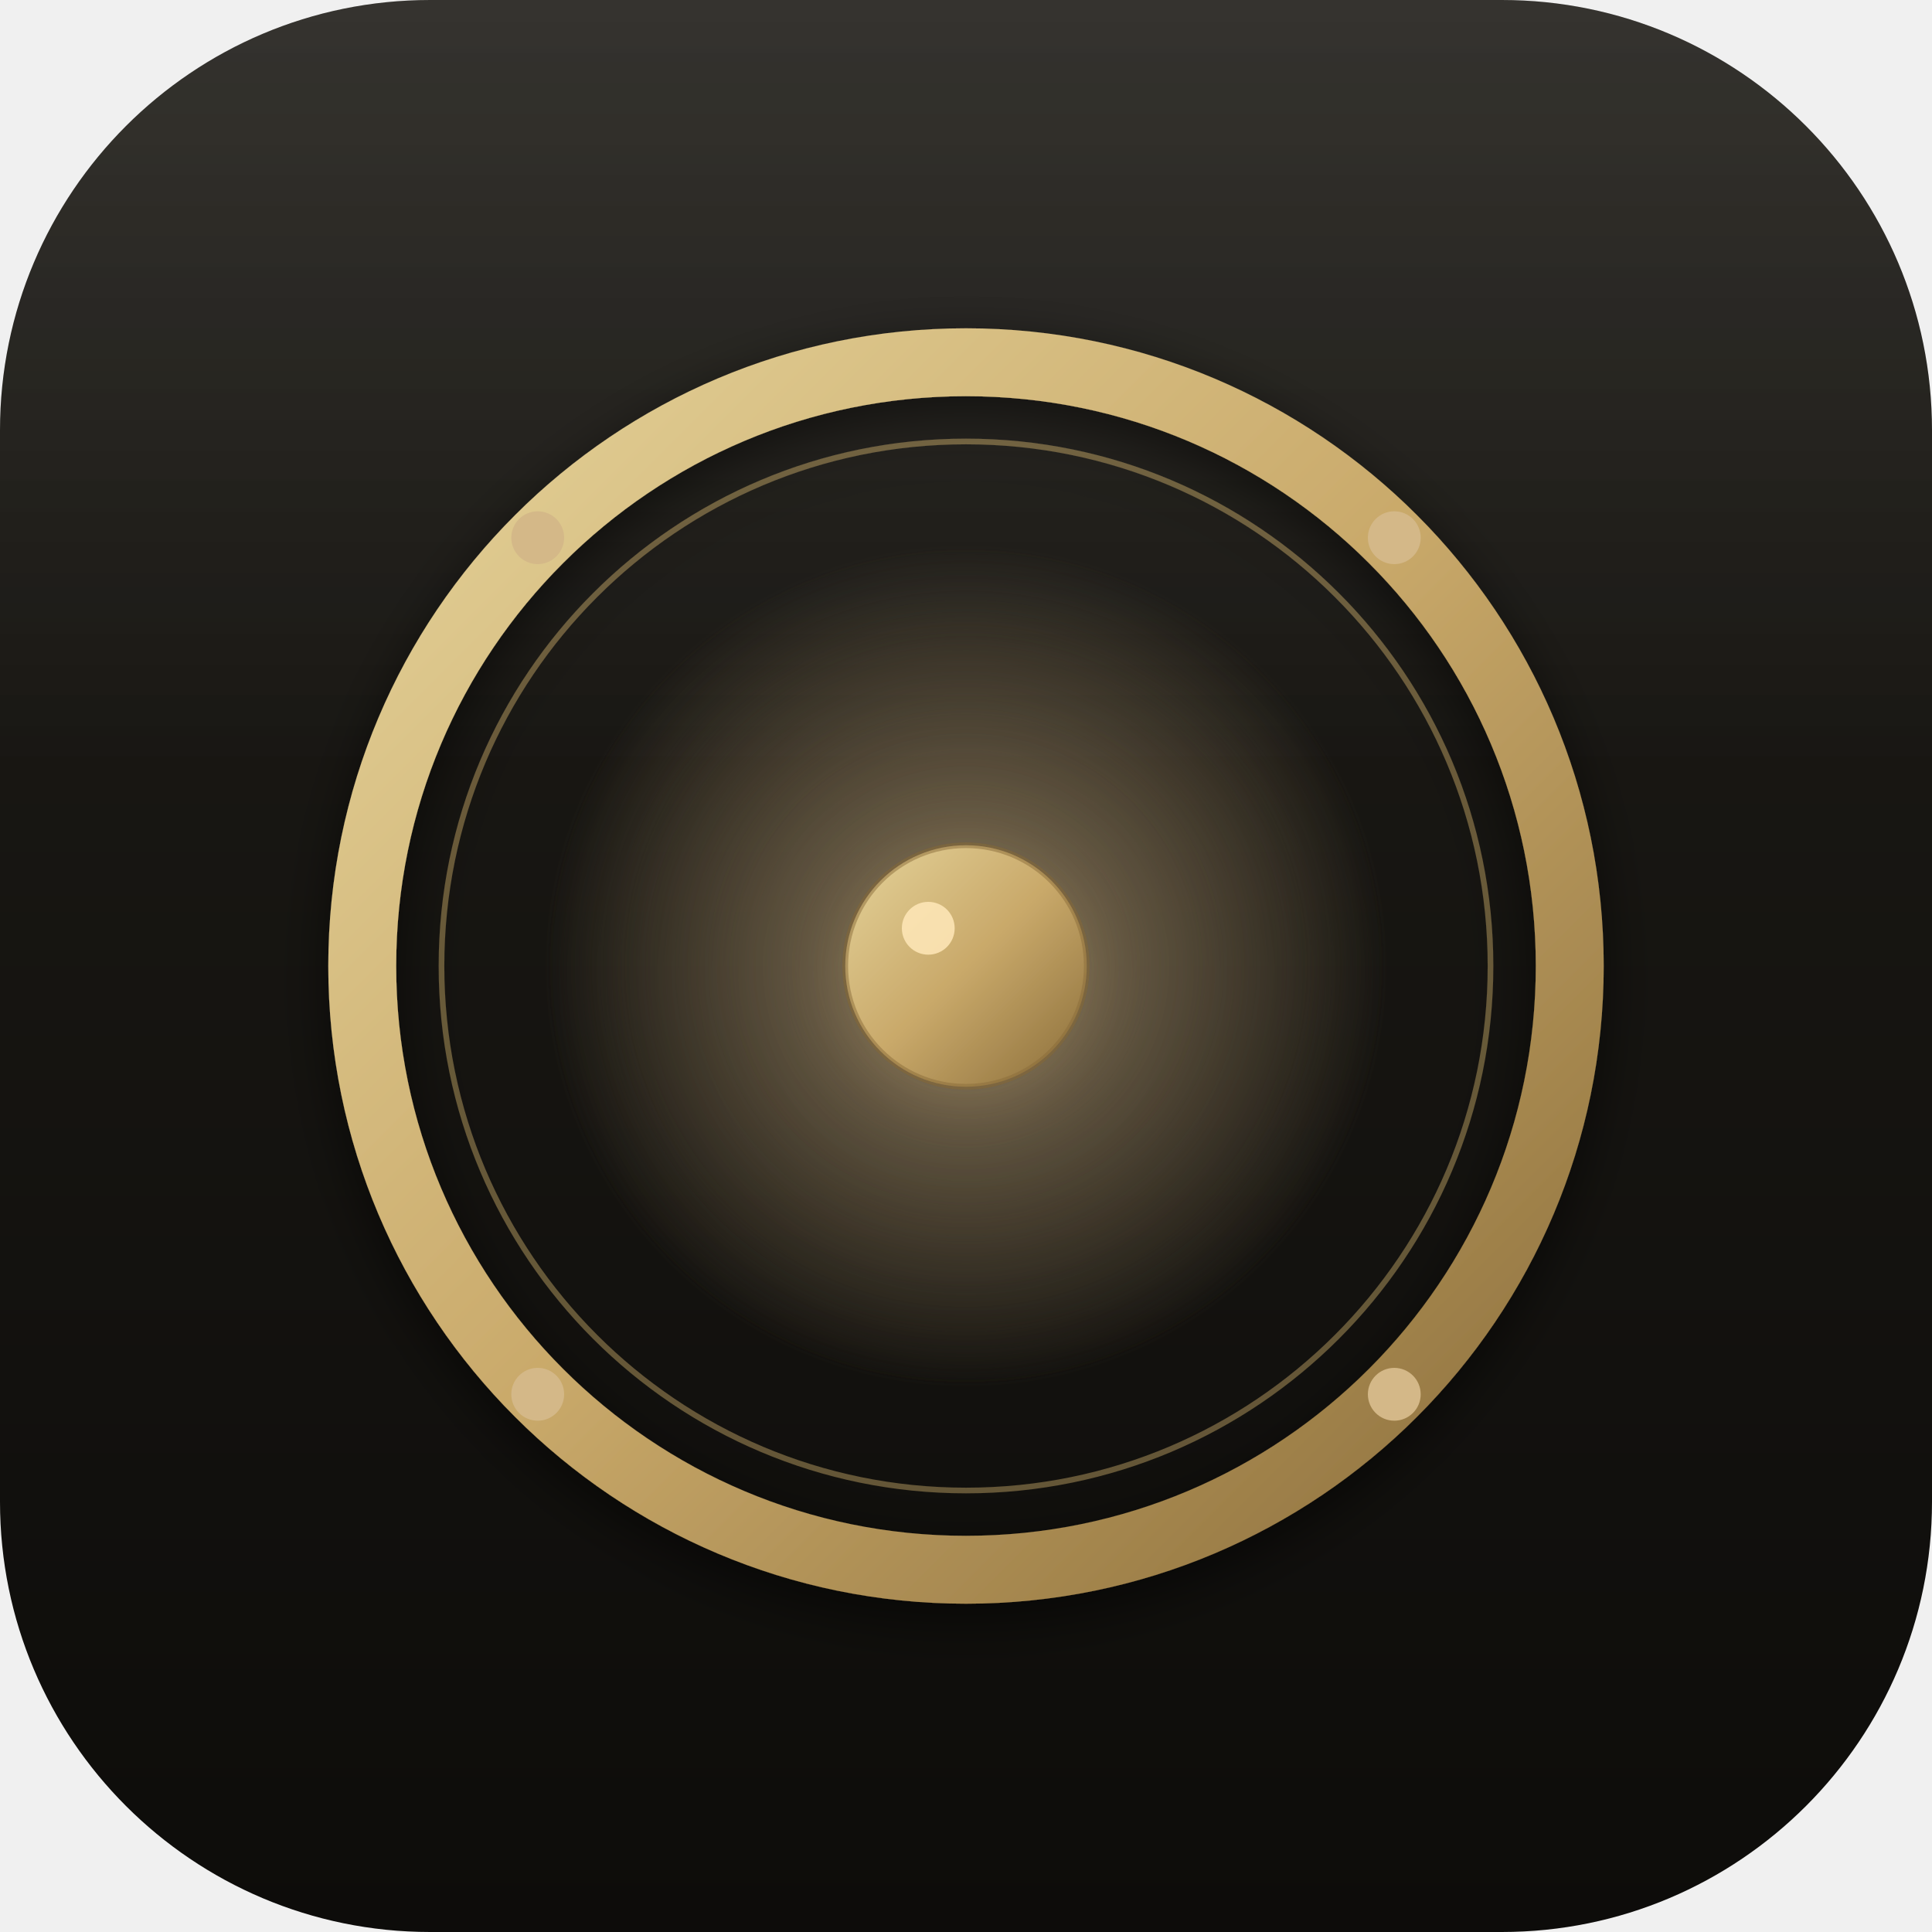
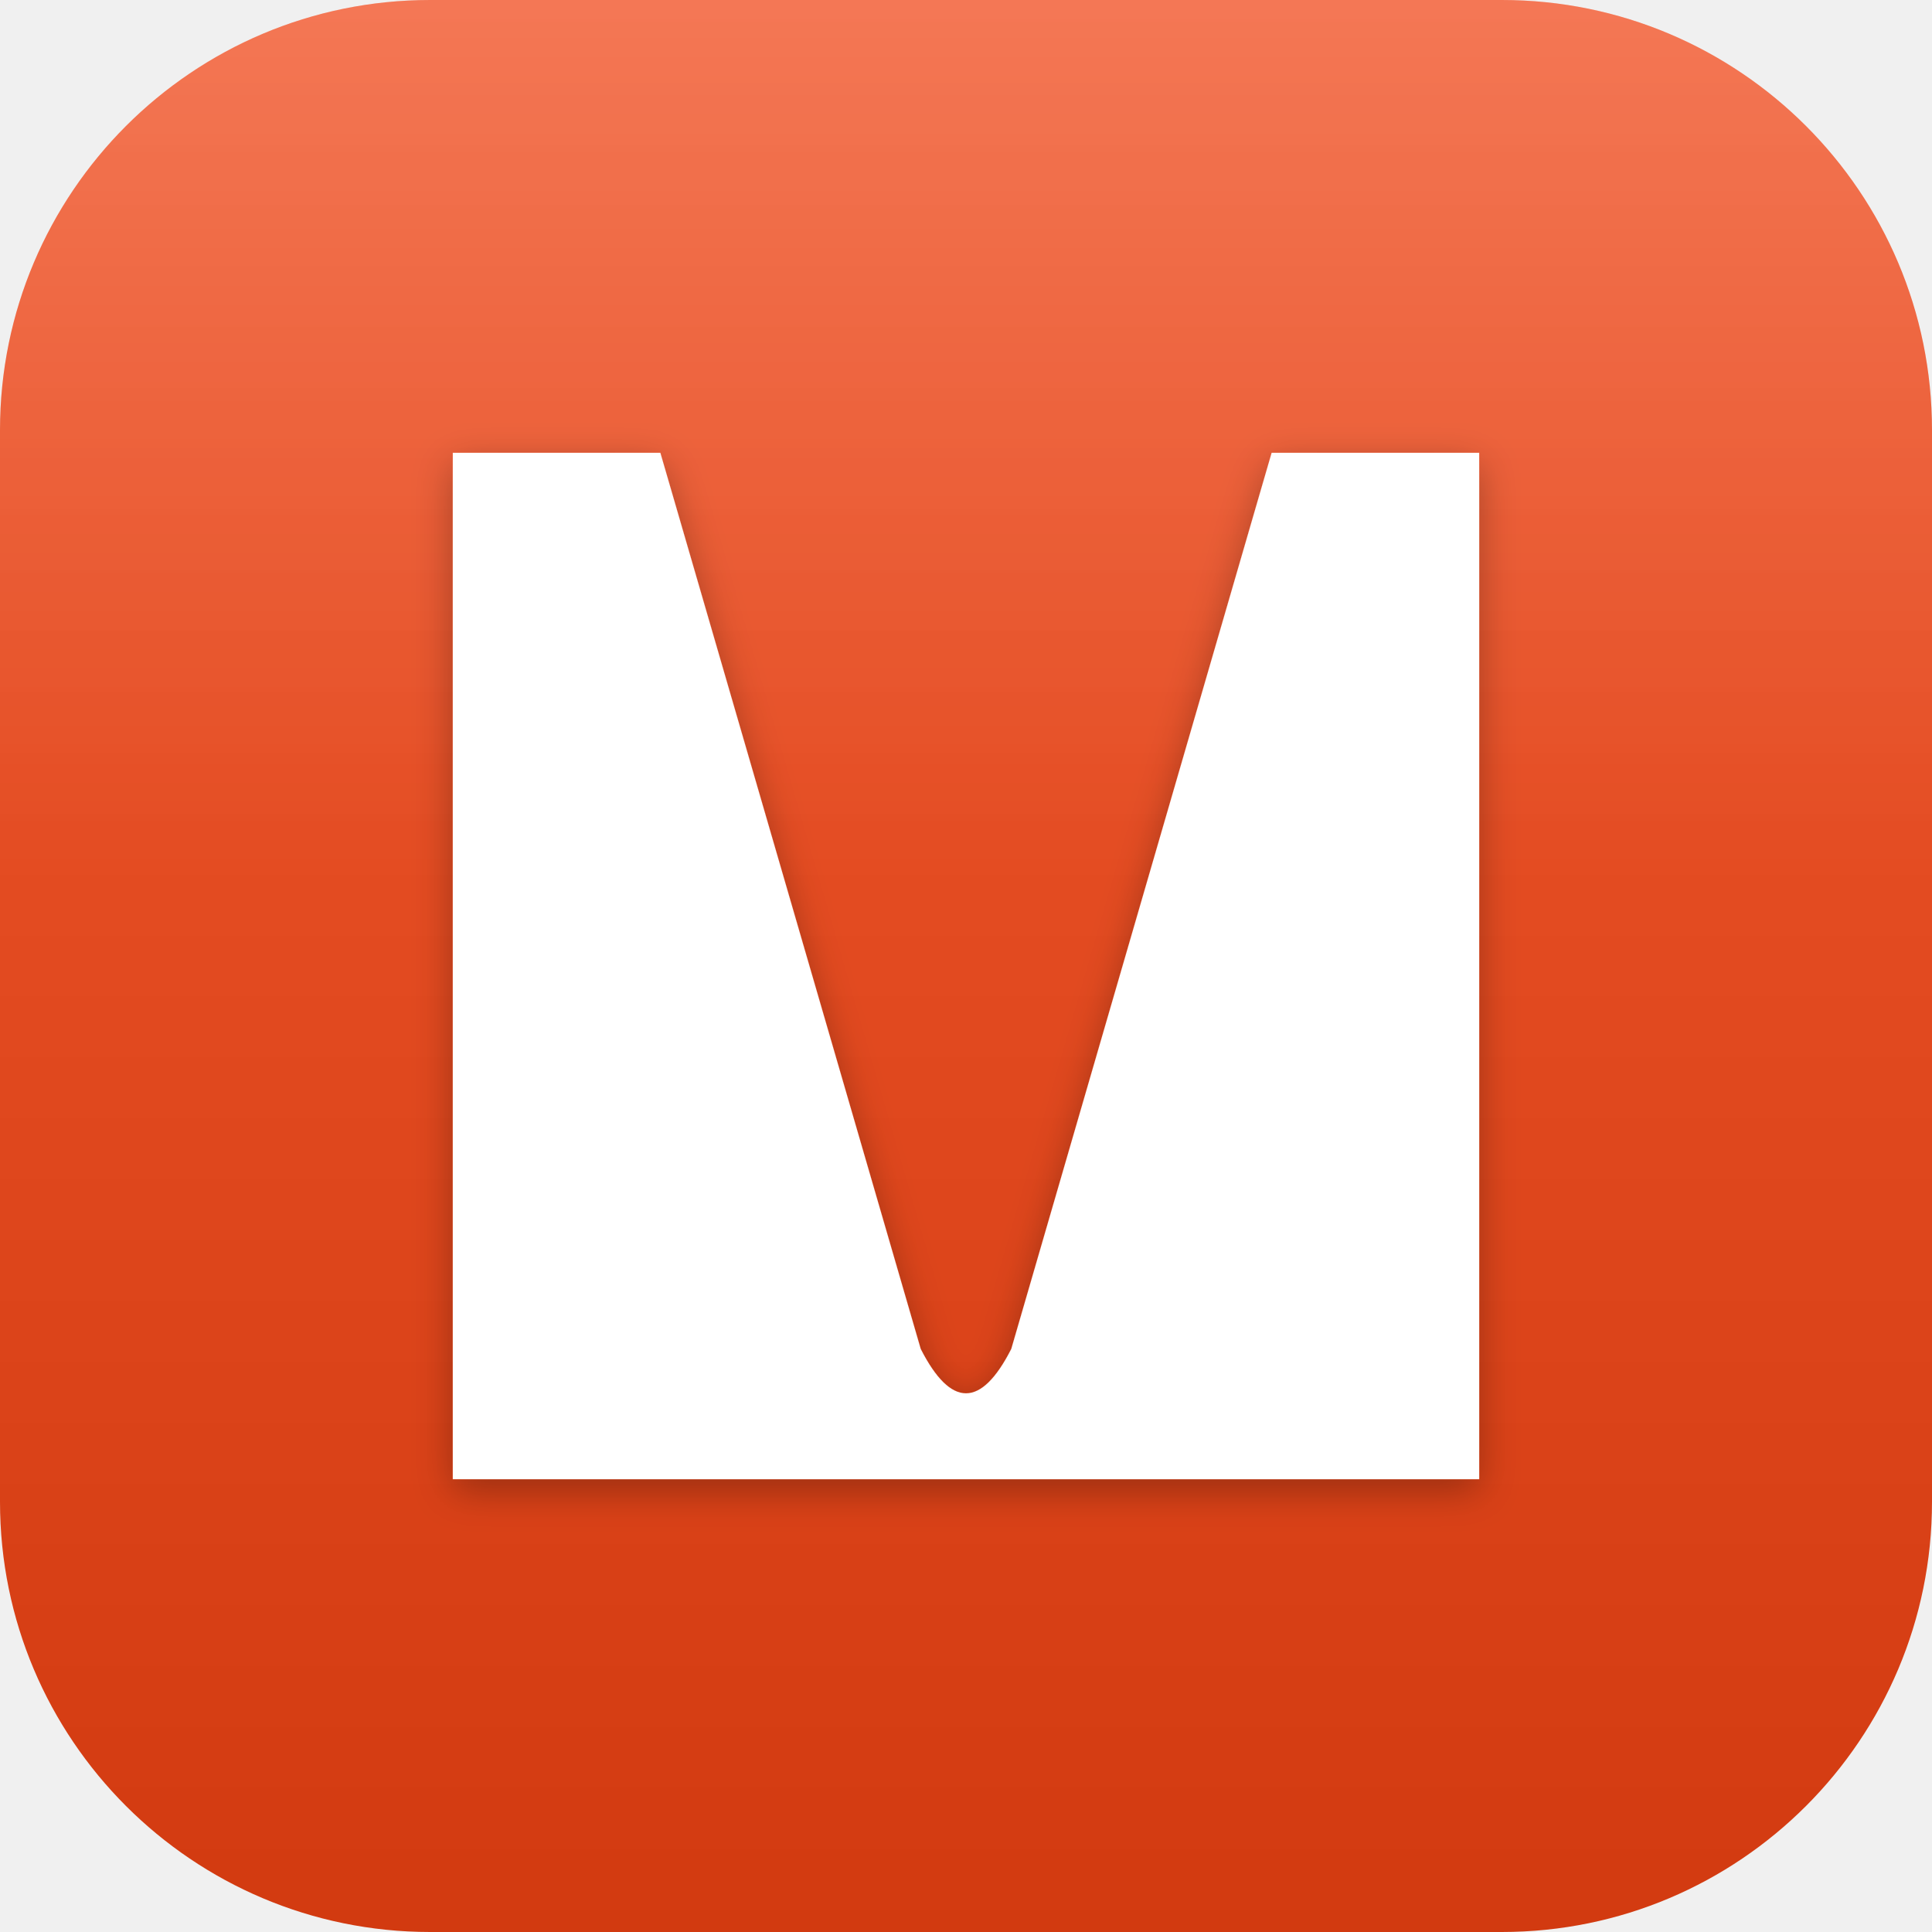
<svg xmlns="http://www.w3.org/2000/svg" viewBox="0 0 1024 1024">
  <defs>
-     <linearGradient id="bgGrad" x1="0" y1="0" x2="0" y2="1">
-       <stop offset="0" stop-color="#1f1d18" />
-       <stop offset="1" stop-color="#0d0c0a" />
+     <linearGradient id="mira-bg" x1="0" y1="0" x2="0" y2="1">
+       <stop offset="0" stop-color="#f25a30" />
+       <stop offset="1" stop-color="#d23a10" />
    </linearGradient>
-     <linearGradient id="bgHighlight" x1="0" y1="0" x2="0" y2="1">
-       <stop offset="0" stop-color="#ffffff" stop-opacity="0.10" />
-       <stop offset="0.4" stop-color="#ffffff" stop-opacity="0" />
+     <linearGradient id="mira-hi" x1="0" y1="0" x2="0" y2="1">
+       <stop offset="0" stop-color="#ffffff" stop-opacity="0.18" />
+       <stop offset="0.45" stop-color="#ffffff" stop-opacity="0" />
    </linearGradient>
-     <linearGradient id="brassGrad" x1="0" y1="0" x2="1" y2="1">
-       <stop offset="0" stop-color="#e5d39a" />
-       <stop offset="0.5" stop-color="#c9a96a" />
-       <stop offset="1" stop-color="#8a6d3a" />
-     </linearGradient>
-     <radialGradient id="hubGlow" cx="0.5" cy="0.5" r="0.5">
-       <stop offset="0" stop-color="#d4b888" stop-opacity="0.55" />
-       <stop offset="0.7" stop-color="#d4b888" stop-opacity="0" />
-     </radialGradient>
-     <filter id="hatchShadow" x="-20%" y="-20%" width="140%" height="140%">
-       <feGaussianBlur in="SourceAlpha" stdDeviation="14" />
-       <feOffset dx="0" dy="8" />
+     <filter id="mira-shadow" x="-10%" y="-10%" width="120%" height="120%">
+       <feGaussianBlur in="SourceAlpha" stdDeviation="10" />
+       <feOffset dx="0" dy="6" />
      <feComponentTransfer>
-         <feFuncA type="linear" slope="0.55" />
+         <feFuncA type="linear" slope="0.30" />
      </feComponentTransfer>
      <feMerge>
        <feMergeNode />
        <feMergeNode in="SourceGraphic" />
      </feMerge>
    </filter>
  </defs>
-   <rect x="0" y="0" width="1024" height="1024" rx="228" ry="228" fill="url(#bgGrad)" />
-   <rect x="0" y="0" width="1024" height="1024" rx="228" ry="228" fill="url(#bgHighlight)" />
-   <g filter="url(#hatchShadow)">
-     <circle cx="512" cy="512" r="320" fill="url(#hubGlow)" />
-     <circle cx="512" cy="512" r="320" fill="none" stroke="url(#brassGrad)" stroke-width="36" />
-     <circle cx="512" cy="512" r="278" fill="none" stroke="#c9a96a" stroke-width="3" stroke-opacity="0.45" />
-     <g fill="#d4b888">
-       <circle cx="285" cy="285" r="14" />
-       <circle cx="739" cy="285" r="14" />
-       <circle cx="285" cy="739" r="14" />
-       <circle cx="739" cy="739" r="14" />
-     </g>
-     <g stroke="url(#brassGrad)" stroke-width="28" stroke-linecap="round">
-       <line x1="512" y1="226" x2="512" y2="430" />
-       <line x1="512" y1="594" x2="512" y2="798" />
-       <line x1="226" y1="512" x2="430" y2="512" />
-       <line x1="594" y1="512" x2="798" y2="512" />
-     </g>
-     <circle cx="512" cy="512" r="64" fill="url(#brassGrad)" />
-     <circle cx="512" cy="512" r="64" fill="none" stroke="#8a6d3a" stroke-width="3" stroke-opacity="0.5" />
-     <circle cx="492" cy="492" r="14" fill="#ffe7b8" fill-opacity="0.85" />
-   </g>
+   <rect width="1024" height="1024" rx="228" fill="url(#mira-bg)" />
+   <rect width="1024" height="1024" rx="228" fill="url(#mira-hi)" />
+   <path d="M 240 240        L 350 240        L 488 715        Q 512 762 536 715        L 674 240        L 784 240        L 784 784        L 240 784 Z" fill="#ffffff" filter="url(#mira-shadow)" />
</svg>
